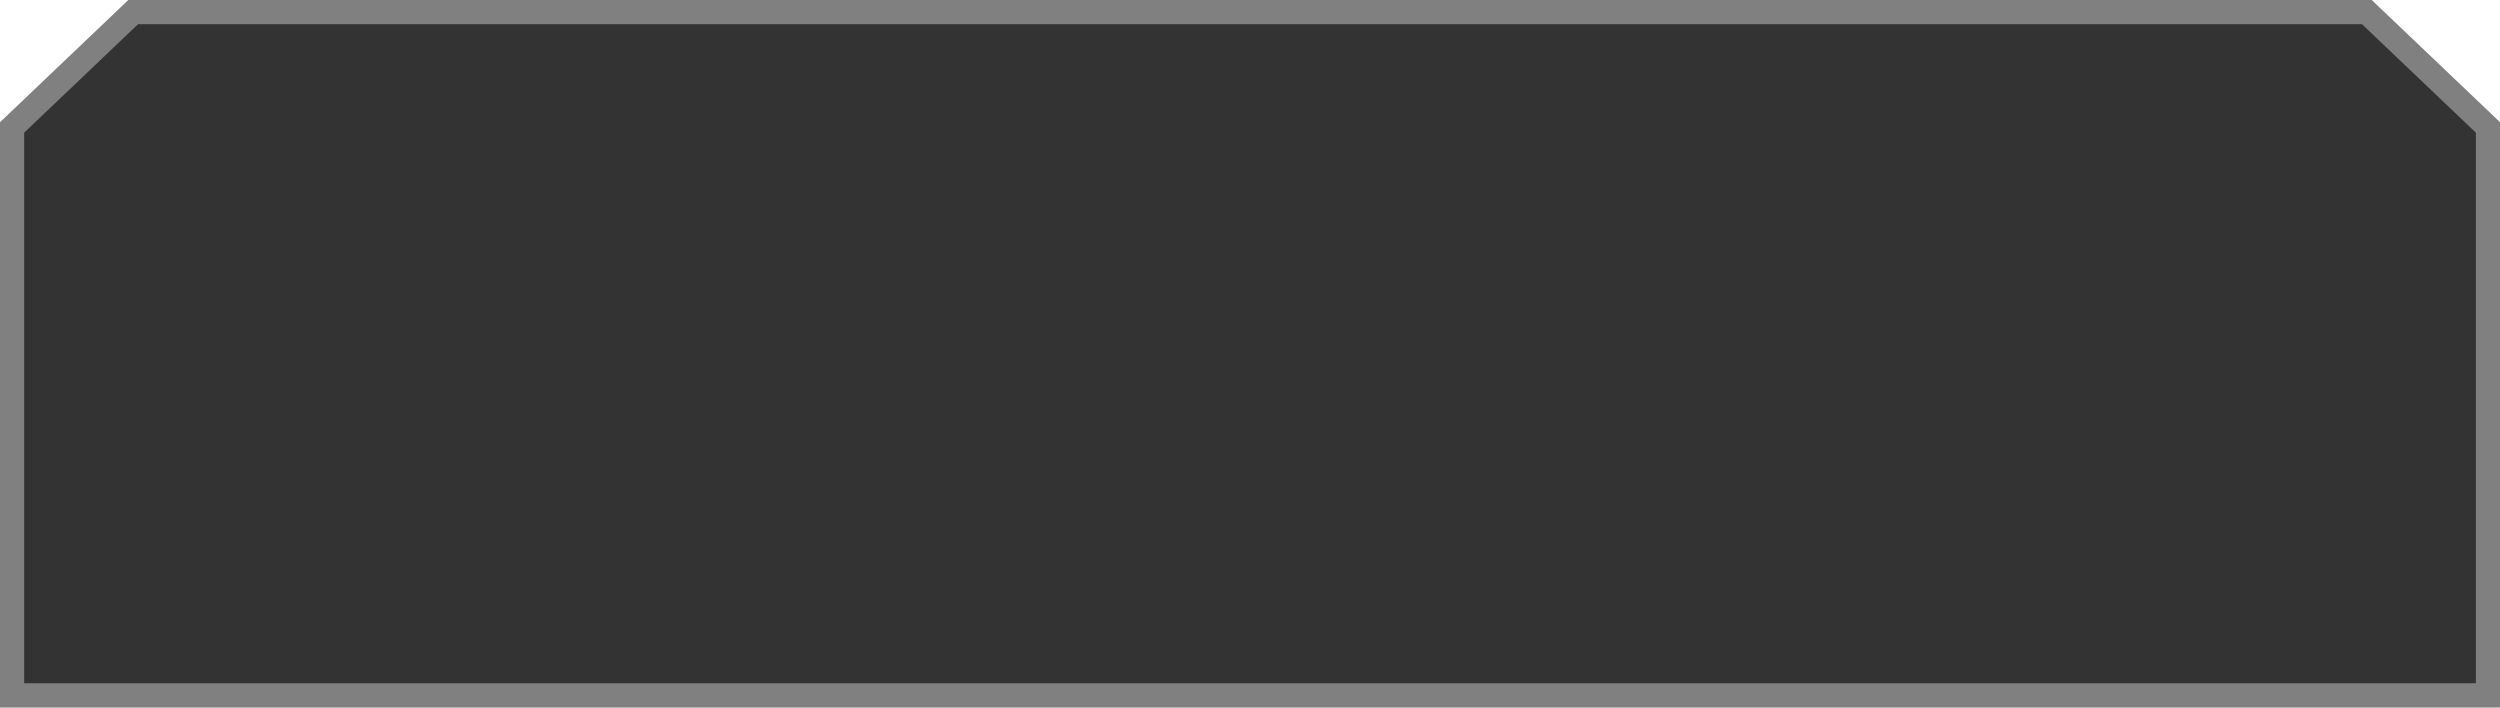
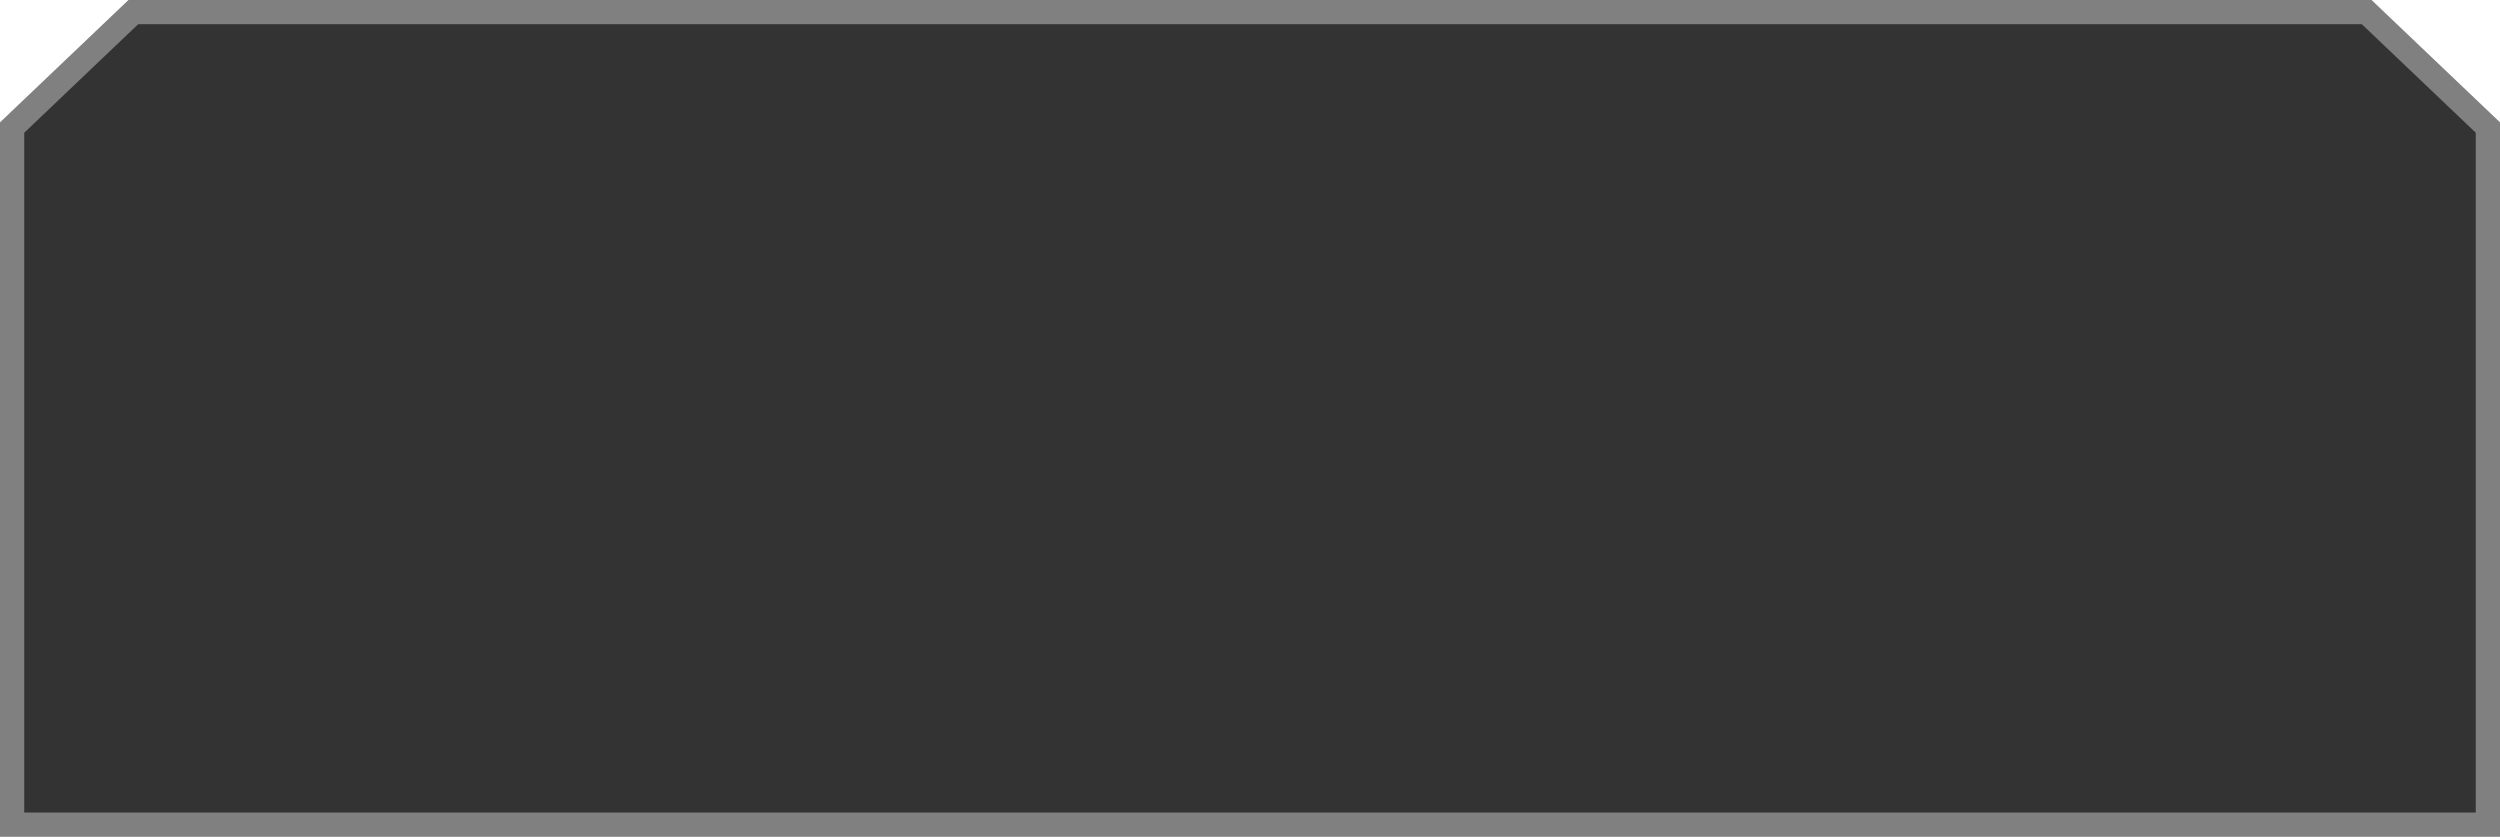
- <svg xmlns="http://www.w3.org/2000/svg" width="309.406" height="87.562" id="svg3717" version="1.1">
+ <svg xmlns="http://www.w3.org/2000/svg" width="309.429" height="103.571" id="svg3717" version="1.1">
  <defs id="defs3719" />
-   <g id="layer1" transform="translate(-342.4375,-397.1562)">
-     <path style="color:#000000;fill:#333333;fill-opacity:1;fill-rule:nonzero;stroke:#808080;stroke-width:3;stroke-miterlimit:4;stroke-dasharray:none;marker:none;visibility:visible;display:inline;overflow:visible;enable-background:accumulate" d="m 343.928,483.219 306.429,0 0,-70.286 -15,-14.286 -276.429,0 -15,14.286 z" id="rect3755-0" />
+   <g id="layer1" transform="translate(-342.4284,-397.1479)">
+     <path style="color:#000000;fill:#333333;fill-opacity:1;fill-rule:nonzero;stroke:#808080;stroke-width:3;stroke-miterlimit:4;stroke-dasharray:none;marker:none;visibility:visible;display:inline;overflow:visible;enable-background:accumulate" d="m 343.928,499.219 306.429,0 0,-86.286 -15,-14.286 -276.429,0 -15,14.286 z" id="rect3755-0" />
  </g>
</svg>
